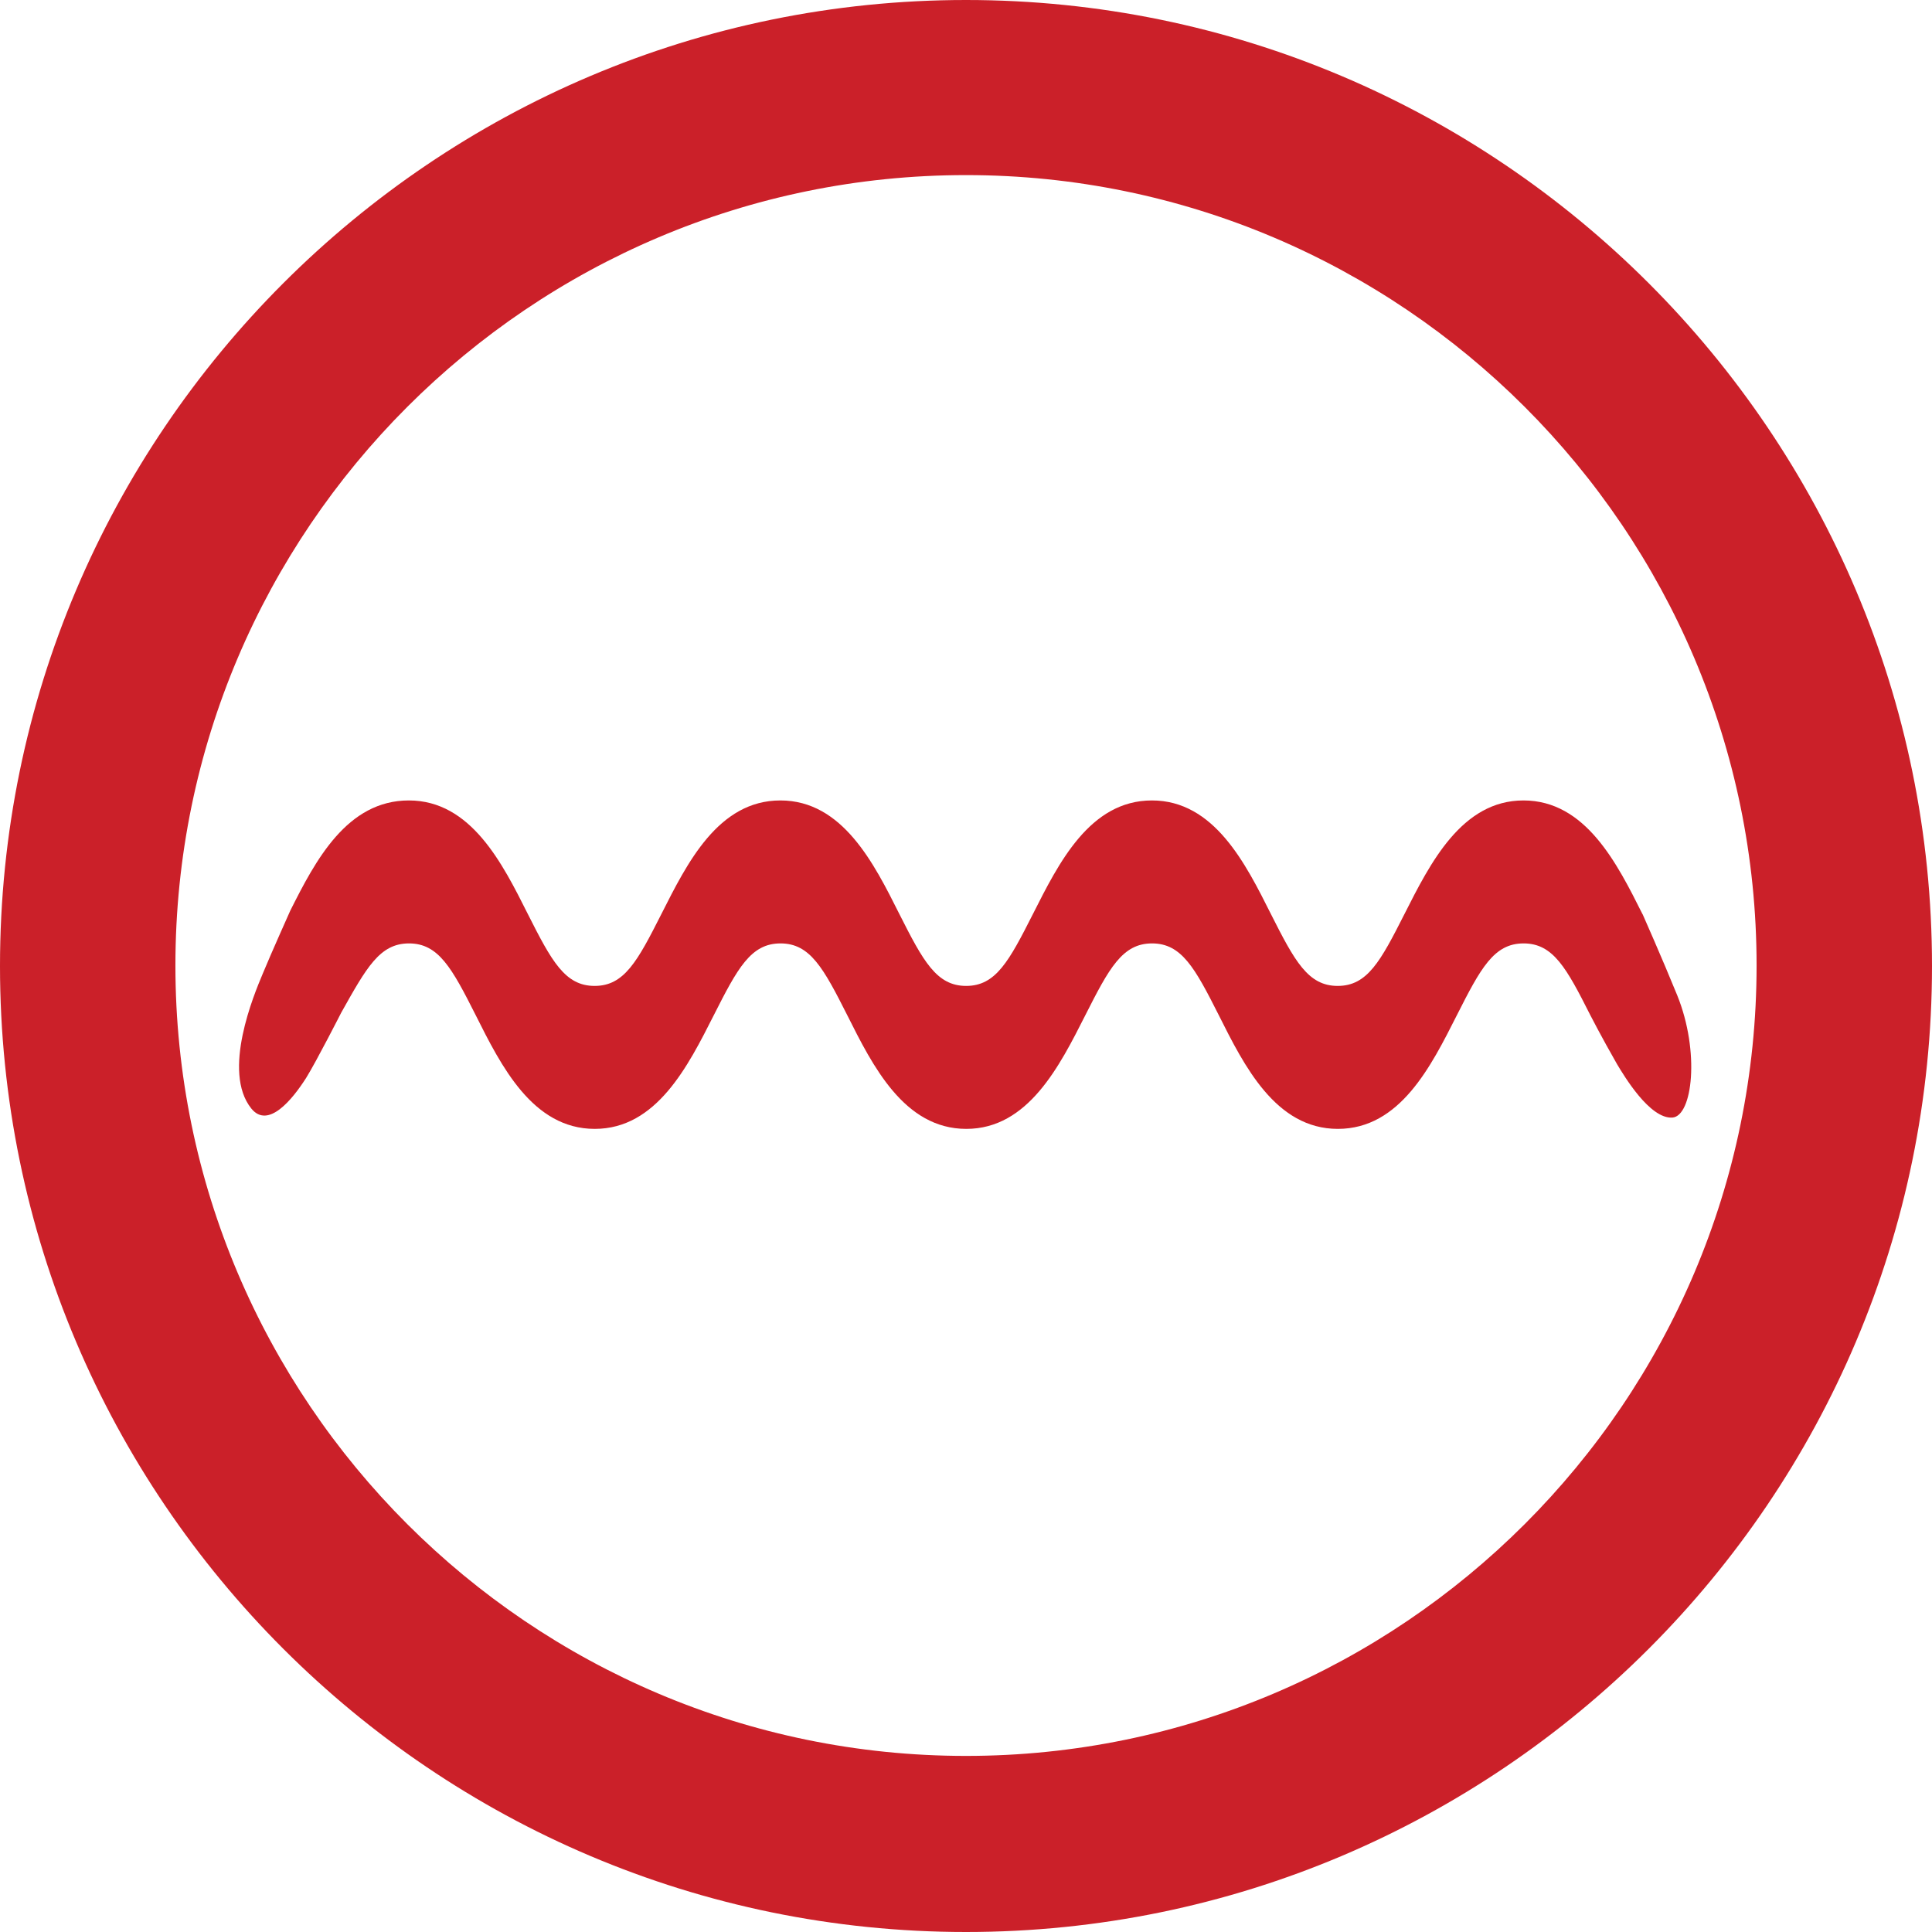
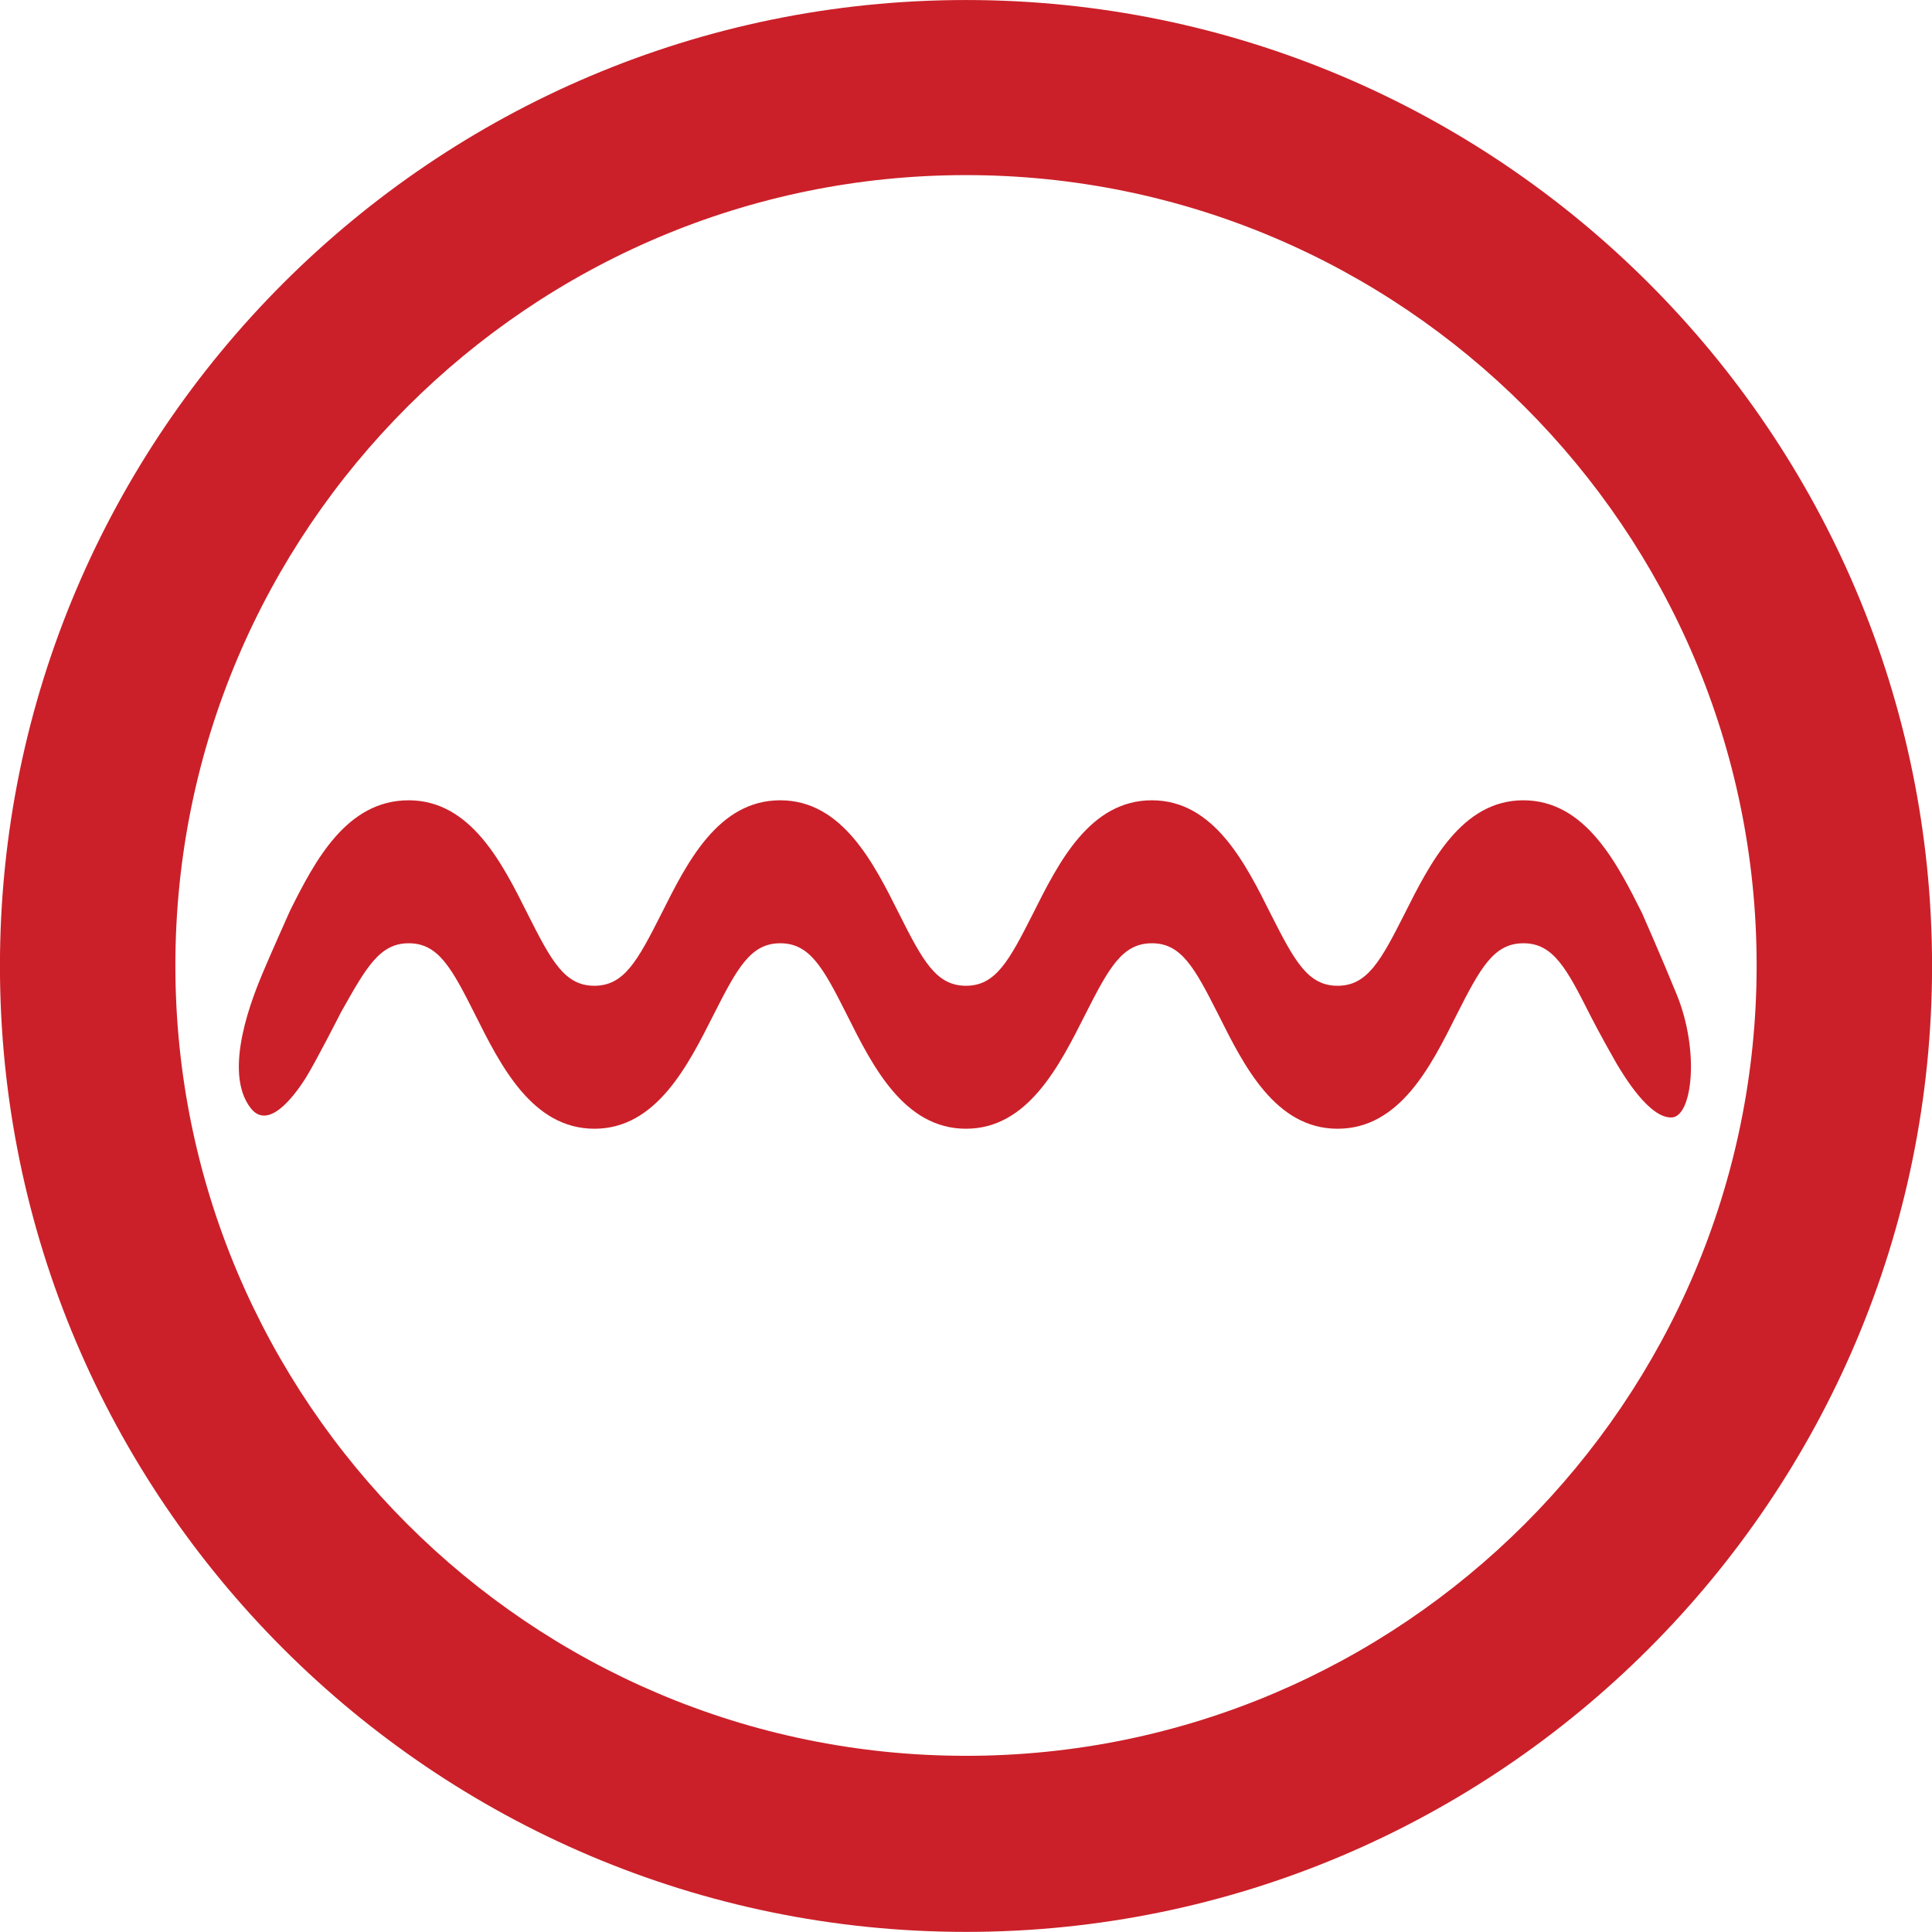
- <svg xmlns="http://www.w3.org/2000/svg" xmlns:xlink="http://www.w3.org/1999/xlink" version="1.1" id="Calque_1" x="0px" y="0px" viewBox="0 0 13 13" xml:space="preserve" width="13" height="13">
-   <defs id="defs326" />
-   <style type="text/css" id="style309">
- 	.st0{clip-path:url(#SVGID_2_);fill:#CB2029;}
- 	.st1{fill:#CB2029;}
- </style>
-   <g id="g319" transform="matrix(0.03324808,0,0,0.03328213,-2.001534,-2.000256)">
-     <defs id="defs312">
-       <rect id="SVGID_1_" width="512" height="512" x="0" y="0" />
+ <svg xmlns="http://www.w3.org/2000/svg" xmlns:xlink="http://www.w3.org/1999/xlink" width="13" height="13">
+   <g transform="matrix(.03325 0 0 .03328 -2.002 -2)">
+     <defs>
+       <path id="a" d="M0 0h512v512H0z" />
    </defs>
-     <clipPath id="SVGID_2_">
-       <use xlink:href="#SVGID_1_" style="overflow:visible" id="use314" x="0" y="0" width="100%" height="100%" />
+     <clipPath id="b">
+       <use xlink:href="#a" width="100%" height="100%" overflow="visible" />
    </clipPath>
-     <path class="st0" d="M 255.7,450.7 C 147.9,450.7 60.2,363.1 60.2,255.4 60.2,147.7 147.9,60.1 255.7,60.1 c 107.8,0 195.5,87.6 195.5,195.3 0,107.7 -87.7,195.3 -195.5,195.3 m 0,-355.2 c -88.2,0 -160,71.7 -160,159.8 0,88.1 71.8,159.8 160,159.8 88.2,0 160,-71.7 160,-159.8 0,-88.1 -71.8,-159.8 -160,-159.8" clip-path="url(#SVGID_2_)" id="path317" />
+     <path d="M255.7 450.7c-107.8 0-195.5-87.6-195.5-195.3 0-107.7 87.7-195.3 195.5-195.3s195.5 87.6 195.5 195.3c0 107.7-87.7 195.3-195.5 195.3m0-355.2c-88.2 0-160 71.7-160 159.8 0 88.1 71.8 159.8 160 159.8s160-71.7 160-159.8c0-88.1-71.8-159.8-160-159.8" clip-path="url(#b)" fill="#cb2029" />
  </g>
-   <path class="st1" d="m 11.052,6.151 c -0.17,-0.339 -0.382,-0.765 -0.801,-0.765 -0.416,0 -0.628,0.423 -0.801,0.765 -0.16,0.316 -0.249,0.483 -0.449,0.483 -0.199,0 -0.289,-0.166 -0.449,-0.483 -0.17,-0.339 -0.382,-0.765 -0.801,-0.765 -0.419,0 -0.628,0.423 -0.801,0.765 -0.16,0.316 -0.249,0.483 -0.449,0.483 -0.199,0 -0.289,-0.166 -0.449,-0.483 -0.17,-0.339 -0.382,-0.765 -0.801,-0.765 -0.419,0 -0.628,0.423 -0.801,0.765 -0.16,0.316 -0.249,0.483 -0.449,0.483 -0.199,0 -0.289,-0.166 -0.449,-0.483 -0.17,-0.339 -0.382,-0.765 -0.801,-0.765 -0.416,0 -0.628,0.403 -0.798,0.742 0,0 -0.13,0.29 -0.186,0.426 -0.057,0.136 -0.276,0.656 -0.076,0.905 0.113,0.14 0.276,-0.06 0.369,-0.206 0.07,-0.113 0.236,-0.439 0.236,-0.439 0.17,-0.303 0.259,-0.466 0.456,-0.466 0.199,0 0.289,0.166 0.449,0.483 0.17,0.339 0.382,0.765 0.801,0.765 0.416,0 0.628,-0.423 0.801,-0.765 0.16,-0.316 0.249,-0.483 0.449,-0.483 0.199,0 0.289,0.166 0.449,0.483 0.17,0.339 0.382,0.765 0.801,0.765 0.416,0 0.628,-0.423 0.801,-0.765 0.16,-0.316 0.249,-0.483 0.449,-0.483 0.199,0 0.289,0.166 0.449,0.483 0.17,0.339 0.382,0.765 0.801,0.765 0.419,0 0.628,-0.423 0.801,-0.765 0.16,-0.316 0.249,-0.483 0.449,-0.483 0.199,0 0.289,0.166 0.449,0.483 0,0 0.073,0.143 0.18,0.33 0.046,0.076 0.219,0.369 0.372,0.359 0.136,-0.01 0.186,-0.443 0.033,-0.822 -0.103,-0.253 -0.233,-0.546 -0.233,-0.546 z" id="path321" style="stroke-width:0.033" />
+   <path d="M11.052 6.15c-.17-.339-.383-.765-.802-.765-.415 0-.628.423-.8.766-.16.316-.25.482-.45.482s-.289-.166-.449-.482c-.17-.34-.382-.766-.8-.766-.42 0-.63.423-.802.766-.16.316-.25.482-.449.482-.2 0-.29-.166-.449-.482-.17-.34-.382-.766-.801-.766-.42 0-.629.423-.801.766-.16.316-.25.482-.45.482-.199 0-.289-.166-.448-.482-.17-.34-.382-.766-.801-.766-.416 0-.629.403-.798.742 0 0-.13.29-.187.426-.056.137-.275.656-.076.906.113.14.276-.06.369-.207.07-.113.236-.44.236-.44.17-.302.26-.465.456-.465.2 0 .289.166.448.482.17.34.383.766.802.766.415 0 .628-.423.801-.766.16-.316.25-.482.449-.482.2 0 .29.166.449.482.17.34.382.766.801.766.416 0 .628-.423.801-.766.16-.316.25-.482.45-.482.199 0 .288.166.448.482.17.34.382.766.801.766.42 0 .629-.423.801-.766.16-.316.25-.482.45-.482.199 0 .289.166.448.482 0 0 .073.144.18.33.046.076.22.37.372.36.136-.01.186-.443.033-.823-.103-.253-.232-.545-.232-.545z" fill="#cb2029" />
</svg>
